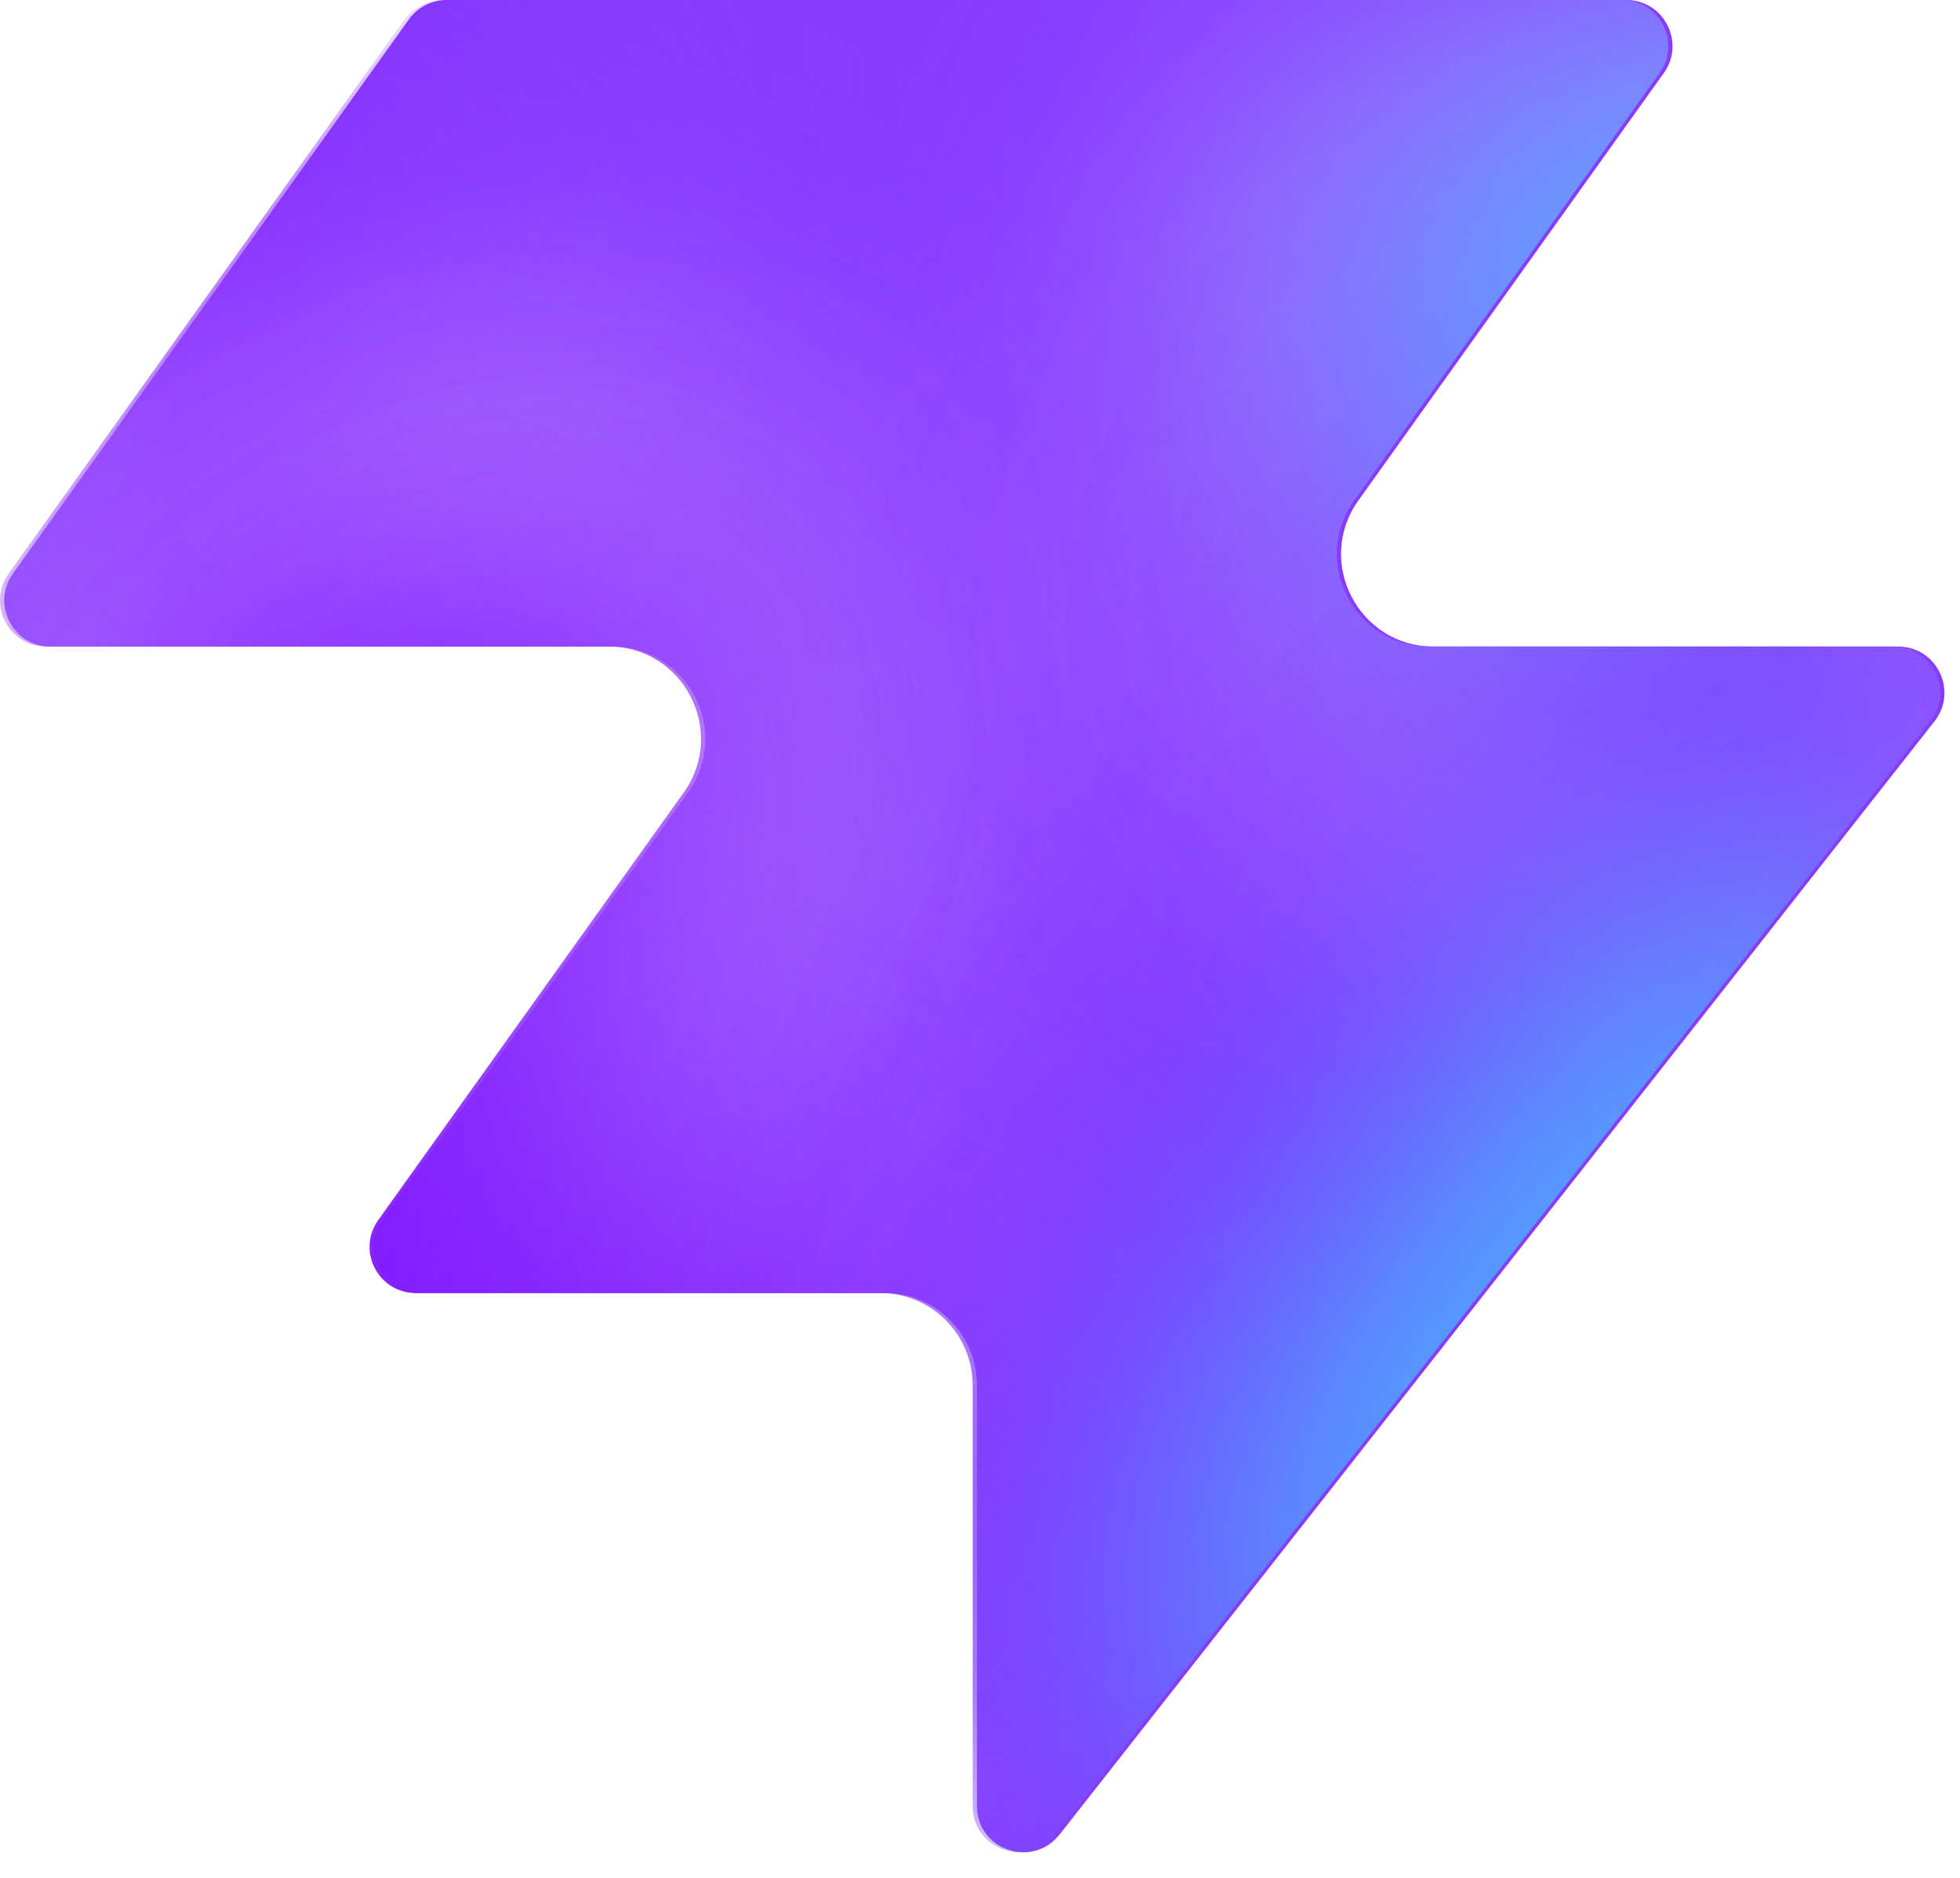
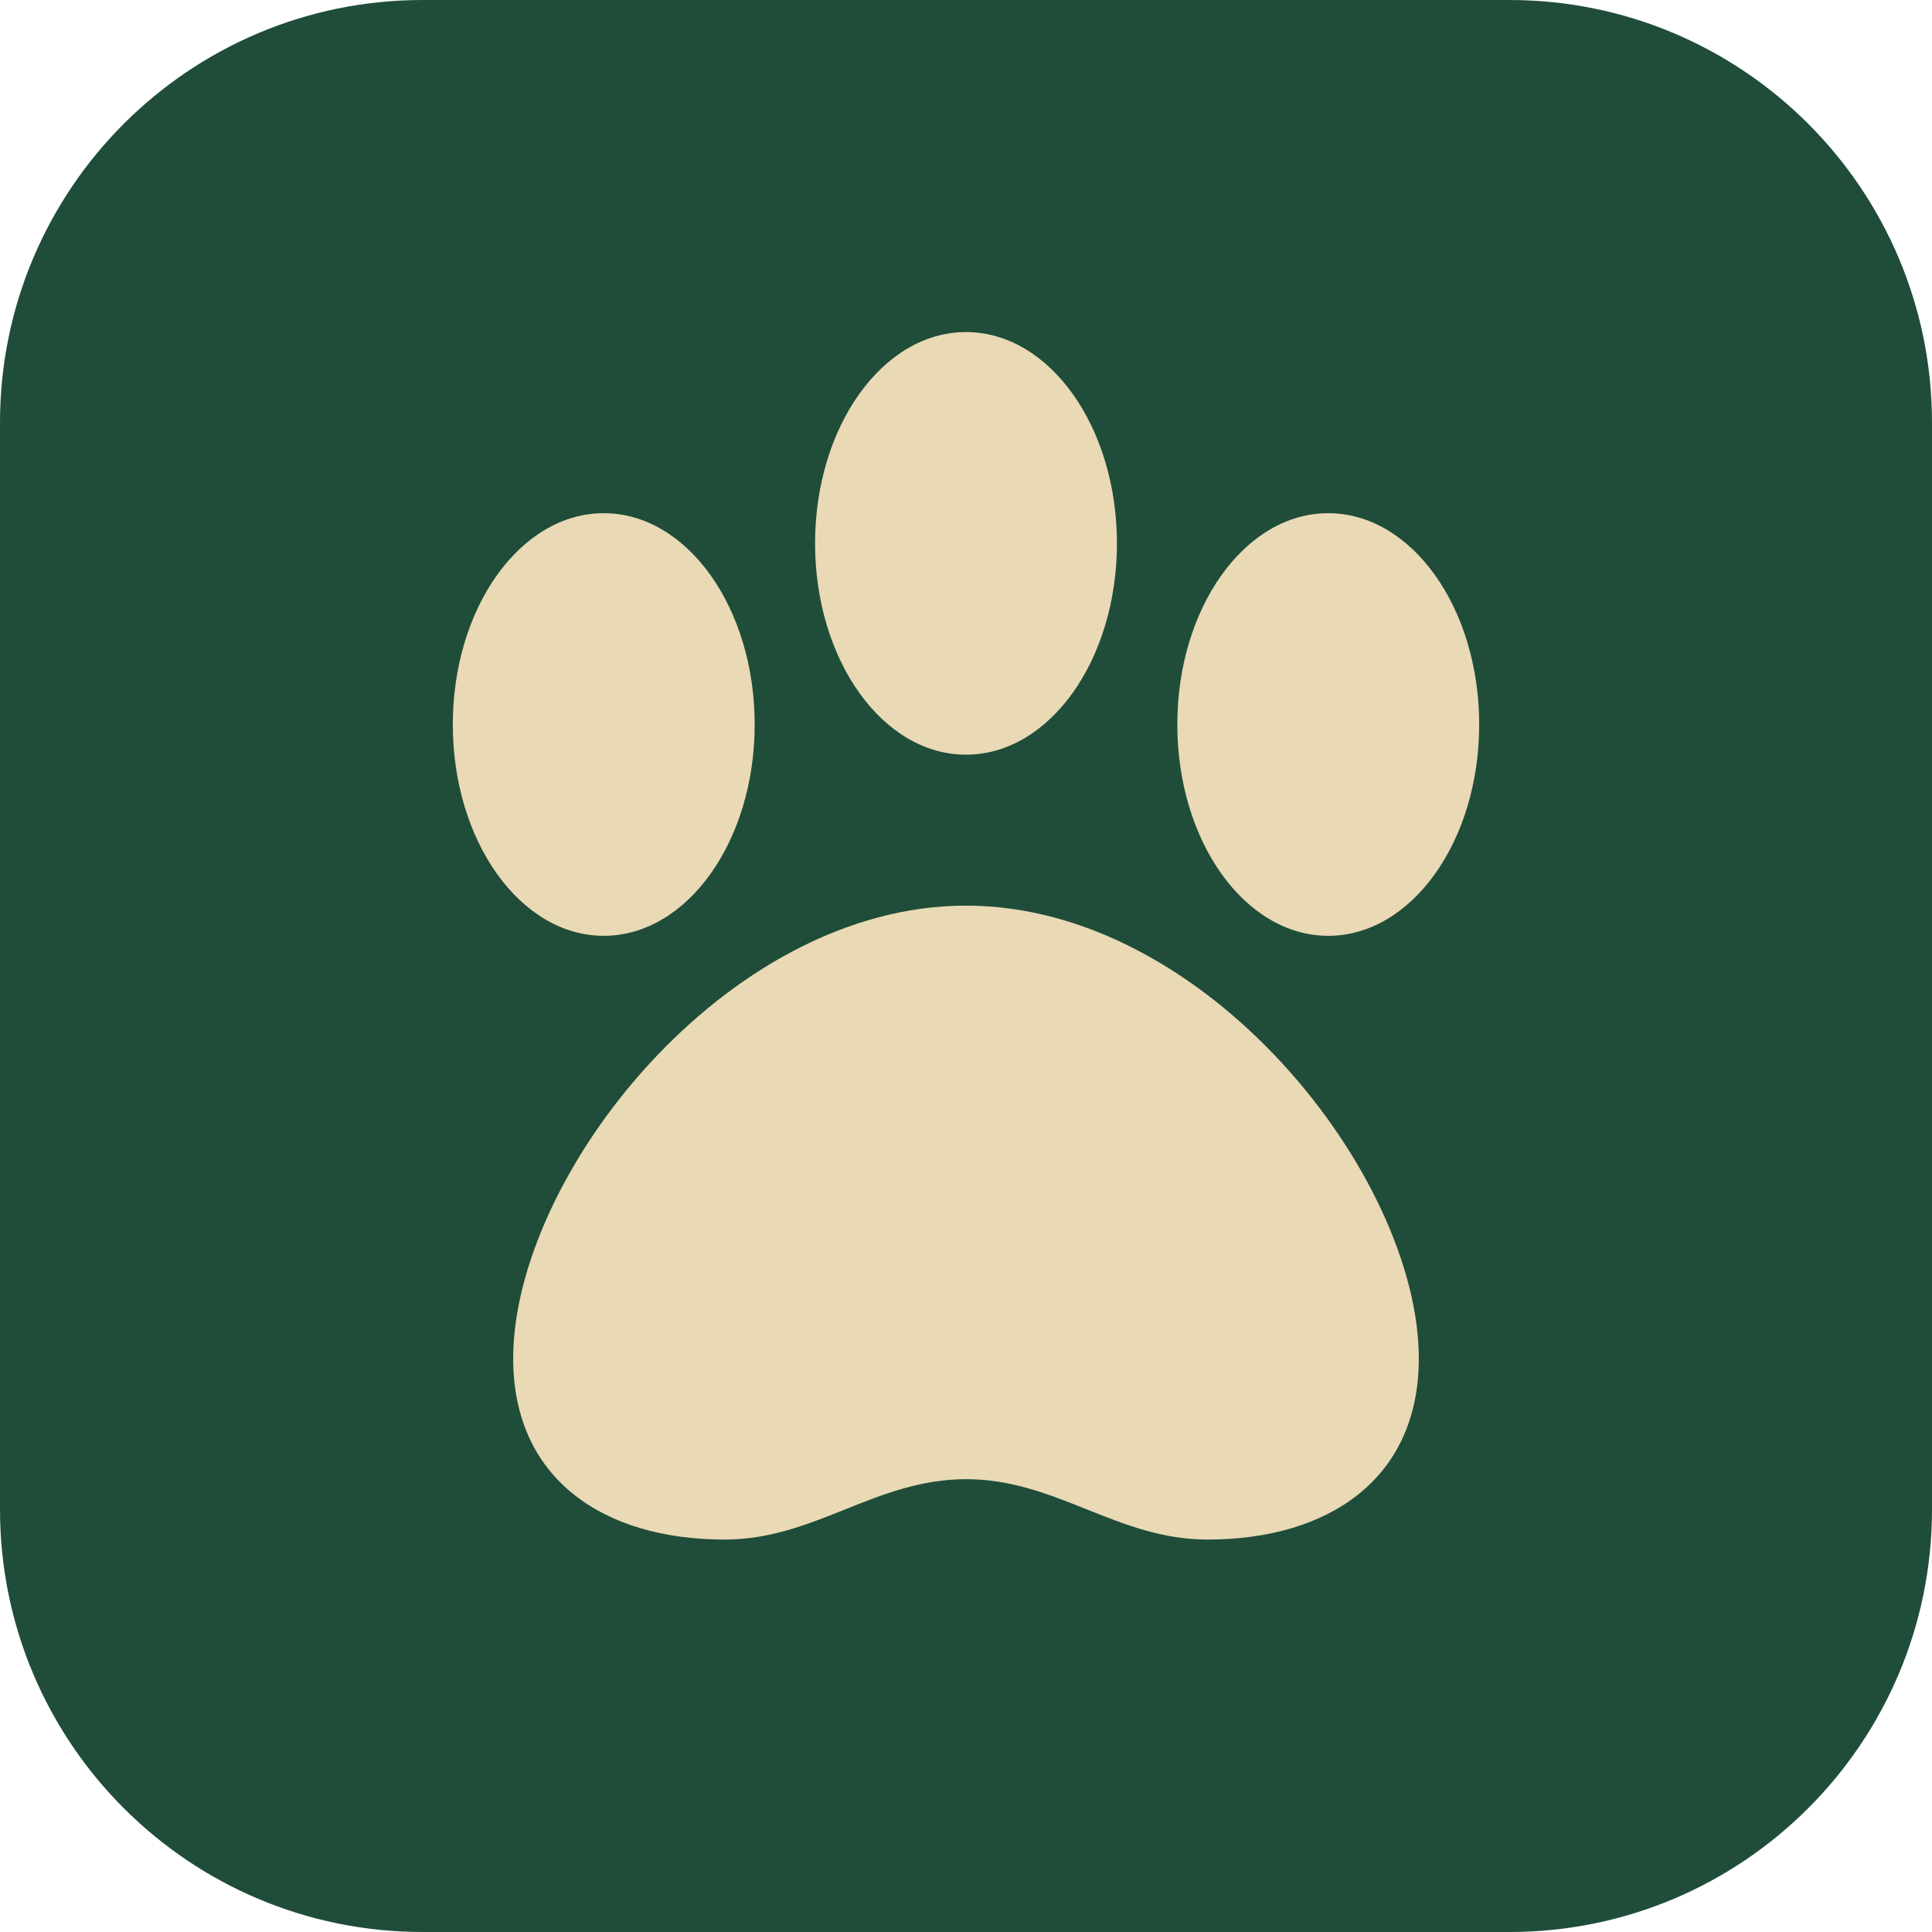
- <svg xmlns="http://www.w3.org/2000/svg" width="48" height="46" fill="none" viewBox="0 0 48 46">
-   <path fill="#863bff" d="M25.946 44.938c-.664.845-2.021.375-2.021-.698V33.937a2.26 2.26 0 0 0-2.262-2.262H10.287c-.92 0-1.456-1.04-.92-1.788l7.48-10.471c1.07-1.497 0-3.578-1.842-3.578H1.237c-.92 0-1.456-1.04-.92-1.788L10.013.474c.214-.297.556-.474.92-.474h28.894c.92 0 1.456 1.04.92 1.788l-7.48 10.471c-1.07 1.498 0 3.579 1.842 3.579h11.377c.943 0 1.473 1.088.89 1.83L25.947 44.94z" style="fill:#863bff;fill:color(display-p3 .525 .23 1);fill-opacity:1" />
-   <mask id="a" width="48" height="46" x="0" y="0" maskUnits="userSpaceOnUse" style="mask-type:alpha">
-     <path fill="#000" d="M25.842 44.938c-.664.844-2.021.375-2.021-.698V33.937a2.26 2.26 0 0 0-2.262-2.262H10.183c-.92 0-1.456-1.04-.92-1.788l7.48-10.471c1.07-1.498 0-3.579-1.842-3.579H1.133c-.92 0-1.456-1.04-.92-1.787L9.91.473c.214-.297.556-.474.92-.474h28.894c.92 0 1.456 1.04.92 1.788l-7.48 10.471c-1.07 1.498 0 3.578 1.842 3.578h11.377c.943 0 1.473 1.088.89 1.832L25.843 44.94z" style="fill:#000;fill-opacity:1" />
-   </mask>
-   <g mask="url(#a)">
-     <g filter="url(#b)">
-       <ellipse cx="5.508" cy="14.704" fill="#ede6ff" rx="5.508" ry="14.704" style="fill:#ede6ff;fill:color(display-p3 .927 .903 1);fill-opacity:1" transform="matrix(.00324 1 1 -.00324 -4.47 31.516)" />
-     </g>
-     <g filter="url(#c)">
-       <ellipse cx="10.399" cy="29.851" fill="#ede6ff" rx="10.399" ry="29.851" style="fill:#ede6ff;fill:color(display-p3 .927 .903 1);fill-opacity:1" transform="matrix(.00324 1 1 -.00324 -39.328 7.883)" />
-     </g>
-     <g filter="url(#d)">
-       <ellipse cx="5.508" cy="30.487" fill="#7e14ff" rx="5.508" ry="30.487" style="fill:#7e14ff;fill:color(display-p3 .492 .077 1);fill-opacity:1" transform="rotate(89.814 -25.913 -14.639)scale(1 -1)" />
-     </g>
-     <g filter="url(#e)">
-       <ellipse cx="5.508" cy="30.599" fill="#7e14ff" rx="5.508" ry="30.599" style="fill:#7e14ff;fill:color(display-p3 .492 .077 1);fill-opacity:1" transform="rotate(89.814 -32.644 -3.334)scale(1 -1)" />
-     </g>
-     <g filter="url(#f)">
-       <ellipse cx="5.508" cy="30.599" fill="#7e14ff" rx="5.508" ry="30.599" style="fill:#7e14ff;fill:color(display-p3 .492 .077 1);fill-opacity:1" transform="matrix(.00324 1 1 -.00324 -34.34 30.47)" />
-     </g>
-     <g filter="url(#g)">
-       <ellipse cx="14.072" cy="22.078" fill="#ede6ff" rx="14.072" ry="22.078" style="fill:#ede6ff;fill:color(display-p3 .927 .903 1);fill-opacity:1" transform="rotate(93.35 24.506 48.493)scale(-1 1)" />
-     </g>
-     <g filter="url(#h)">
-       <ellipse cx="3.47" cy="21.501" fill="#7e14ff" rx="3.47" ry="21.501" style="fill:#7e14ff;fill:color(display-p3 .492 .077 1);fill-opacity:1" transform="rotate(89.009 28.708 47.59)scale(-1 1)" />
-     </g>
-     <g filter="url(#i)">
-       <ellipse cx="3.47" cy="21.501" fill="#7e14ff" rx="3.47" ry="21.501" style="fill:#7e14ff;fill:color(display-p3 .492 .077 1);fill-opacity:1" transform="rotate(89.009 28.708 47.59)scale(-1 1)" />
-     </g>
-     <g filter="url(#j)">
-       <ellipse cx=".387" cy="8.972" fill="#7e14ff" rx="4.407" ry="29.108" style="fill:#7e14ff;fill:color(display-p3 .492 .077 1);fill-opacity:1" transform="rotate(39.51 .387 8.972)" />
-     </g>
-     <g filter="url(#k)">
-       <ellipse cx="47.523" cy="-6.092" fill="#7e14ff" rx="4.407" ry="29.108" style="fill:#7e14ff;fill:color(display-p3 .492 .077 1);fill-opacity:1" transform="rotate(37.892 47.523 -6.092)" />
-     </g>
-     <g filter="url(#l)">
-       <ellipse cx="41.412" cy="6.333" fill="#47bfff" rx="5.971" ry="9.665" style="fill:#47bfff;fill:color(display-p3 .28 .748 1);fill-opacity:1" transform="rotate(37.892 41.412 6.333)" />
-     </g>
-     <g filter="url(#m)">
-       <ellipse cx="-1.879" cy="38.332" fill="#7e14ff" rx="4.407" ry="29.108" style="fill:#7e14ff;fill:color(display-p3 .492 .077 1);fill-opacity:1" transform="rotate(37.892 -1.88 38.332)" />
-     </g>
-     <g filter="url(#n)">
-       <ellipse cx="-1.879" cy="38.332" fill="#7e14ff" rx="4.407" ry="29.108" style="fill:#7e14ff;fill:color(display-p3 .492 .077 1);fill-opacity:1" transform="rotate(37.892 -1.88 38.332)" />
-     </g>
-     <g filter="url(#o)">
-       <ellipse cx="35.651" cy="29.907" fill="#7e14ff" rx="4.407" ry="29.108" style="fill:#7e14ff;fill:color(display-p3 .492 .077 1);fill-opacity:1" transform="rotate(37.892 35.651 29.907)" />
-     </g>
-     <g filter="url(#p)">
-       <ellipse cx="38.418" cy="32.4" fill="#47bfff" rx="5.971" ry="15.297" style="fill:#47bfff;fill:color(display-p3 .28 .748 1);fill-opacity:1" transform="rotate(37.892 38.418 32.4)" />
-     </g>
+ <svg xmlns="http://www.w3.org/2000/svg" viewBox="0 0 64 64">
+   <rect width="64" height="64" rx="14" fill="#1f4d3a" />
+   <g fill="#e9d9b4">
+     <ellipse cx="20" cy="24" rx="5" ry="7" />
+     <ellipse cx="32" cy="18" rx="5" ry="7" />
+     <ellipse cx="44" cy="24" rx="5" ry="7" />
+     <path d="M32 30c-8 0-15 9-15 15 0 4 3 6 7 6 3 0 5-2 8-2s5 2 8 2c4 0 7-2 7-6 0-6-7-15-15-15z" />
  </g>
-   <defs>
-     <filter id="b" width="60.045" height="41.654" x="-19.77" y="16.149" color-interpolation-filters="sRGB" filterUnits="userSpaceOnUse">
-       <feFlood flood-opacity="0" result="BackgroundImageFix" />
-       <feBlend in="SourceGraphic" in2="BackgroundImageFix" result="shape" />
-       <feGaussianBlur result="effect1_foregroundBlur_2002_17158" stdDeviation="7.659" />
-     </filter>
-     <filter id="c" width="90.34" height="51.437" x="-54.613" y="-7.533" color-interpolation-filters="sRGB" filterUnits="userSpaceOnUse">
-       <feFlood flood-opacity="0" result="BackgroundImageFix" />
-       <feBlend in="SourceGraphic" in2="BackgroundImageFix" result="shape" />
-       <feGaussianBlur result="effect1_foregroundBlur_2002_17158" stdDeviation="7.659" />
-     </filter>
-     <filter id="d" width="79.355" height="29.4" x="-49.64" y="2.03" color-interpolation-filters="sRGB" filterUnits="userSpaceOnUse">
-       <feFlood flood-opacity="0" result="BackgroundImageFix" />
-       <feBlend in="SourceGraphic" in2="BackgroundImageFix" result="shape" />
-       <feGaussianBlur result="effect1_foregroundBlur_2002_17158" stdDeviation="4.596" />
-     </filter>
-     <filter id="e" width="79.579" height="29.4" x="-45.045" y="20.029" color-interpolation-filters="sRGB" filterUnits="userSpaceOnUse">
-       <feFlood flood-opacity="0" result="BackgroundImageFix" />
-       <feBlend in="SourceGraphic" in2="BackgroundImageFix" result="shape" />
-       <feGaussianBlur result="effect1_foregroundBlur_2002_17158" stdDeviation="4.596" />
-     </filter>
-     <filter id="f" width="79.579" height="29.4" x="-43.513" y="21.178" color-interpolation-filters="sRGB" filterUnits="userSpaceOnUse">
-       <feFlood flood-opacity="0" result="BackgroundImageFix" />
-       <feBlend in="SourceGraphic" in2="BackgroundImageFix" result="shape" />
-       <feGaussianBlur result="effect1_foregroundBlur_2002_17158" stdDeviation="4.596" />
-     </filter>
-     <filter id="g" width="74.749" height="58.852" x="15.756" y="-17.901" color-interpolation-filters="sRGB" filterUnits="userSpaceOnUse">
-       <feFlood flood-opacity="0" result="BackgroundImageFix" />
-       <feBlend in="SourceGraphic" in2="BackgroundImageFix" result="shape" />
-       <feGaussianBlur result="effect1_foregroundBlur_2002_17158" stdDeviation="7.659" />
-     </filter>
-     <filter id="h" width="61.377" height="25.362" x="23.548" y="2.284" color-interpolation-filters="sRGB" filterUnits="userSpaceOnUse">
-       <feFlood flood-opacity="0" result="BackgroundImageFix" />
-       <feBlend in="SourceGraphic" in2="BackgroundImageFix" result="shape" />
-       <feGaussianBlur result="effect1_foregroundBlur_2002_17158" stdDeviation="4.596" />
-     </filter>
-     <filter id="i" width="61.377" height="25.362" x="23.548" y="2.284" color-interpolation-filters="sRGB" filterUnits="userSpaceOnUse">
-       <feFlood flood-opacity="0" result="BackgroundImageFix" />
-       <feBlend in="SourceGraphic" in2="BackgroundImageFix" result="shape" />
-       <feGaussianBlur result="effect1_foregroundBlur_2002_17158" stdDeviation="4.596" />
-     </filter>
-     <filter id="j" width="56.045" height="63.649" x="-27.636" y="-22.853" color-interpolation-filters="sRGB" filterUnits="userSpaceOnUse">
-       <feFlood flood-opacity="0" result="BackgroundImageFix" />
-       <feBlend in="SourceGraphic" in2="BackgroundImageFix" result="shape" />
-       <feGaussianBlur result="effect1_foregroundBlur_2002_17158" stdDeviation="4.596" />
-     </filter>
-     <filter id="k" width="54.814" height="64.646" x="20.116" y="-38.415" color-interpolation-filters="sRGB" filterUnits="userSpaceOnUse">
-       <feFlood flood-opacity="0" result="BackgroundImageFix" />
-       <feBlend in="SourceGraphic" in2="BackgroundImageFix" result="shape" />
-       <feGaussianBlur result="effect1_foregroundBlur_2002_17158" stdDeviation="4.596" />
-     </filter>
-     <filter id="l" width="33.541" height="35.313" x="24.641" y="-11.323" color-interpolation-filters="sRGB" filterUnits="userSpaceOnUse">
-       <feFlood flood-opacity="0" result="BackgroundImageFix" />
-       <feBlend in="SourceGraphic" in2="BackgroundImageFix" result="shape" />
-       <feGaussianBlur result="effect1_foregroundBlur_2002_17158" stdDeviation="4.596" />
-     </filter>
-     <filter id="m" width="54.814" height="64.646" x="-29.286" y="6.009" color-interpolation-filters="sRGB" filterUnits="userSpaceOnUse">
-       <feFlood flood-opacity="0" result="BackgroundImageFix" />
-       <feBlend in="SourceGraphic" in2="BackgroundImageFix" result="shape" />
-       <feGaussianBlur result="effect1_foregroundBlur_2002_17158" stdDeviation="4.596" />
-     </filter>
-     <filter id="n" width="54.814" height="64.646" x="-29.286" y="6.009" color-interpolation-filters="sRGB" filterUnits="userSpaceOnUse">
-       <feFlood flood-opacity="0" result="BackgroundImageFix" />
-       <feBlend in="SourceGraphic" in2="BackgroundImageFix" result="shape" />
-       <feGaussianBlur result="effect1_foregroundBlur_2002_17158" stdDeviation="4.596" />
-     </filter>
-     <filter id="o" width="54.814" height="64.646" x="8.244" y="-2.416" color-interpolation-filters="sRGB" filterUnits="userSpaceOnUse">
-       <feFlood flood-opacity="0" result="BackgroundImageFix" />
-       <feBlend in="SourceGraphic" in2="BackgroundImageFix" result="shape" />
-       <feGaussianBlur result="effect1_foregroundBlur_2002_17158" stdDeviation="4.596" />
-     </filter>
-     <filter id="p" width="39.409" height="43.623" x="18.713" y="10.588" color-interpolation-filters="sRGB" filterUnits="userSpaceOnUse">
-       <feFlood flood-opacity="0" result="BackgroundImageFix" />
-       <feBlend in="SourceGraphic" in2="BackgroundImageFix" result="shape" />
-       <feGaussianBlur result="effect1_foregroundBlur_2002_17158" stdDeviation="4.596" />
-     </filter>
-   </defs>
</svg>
